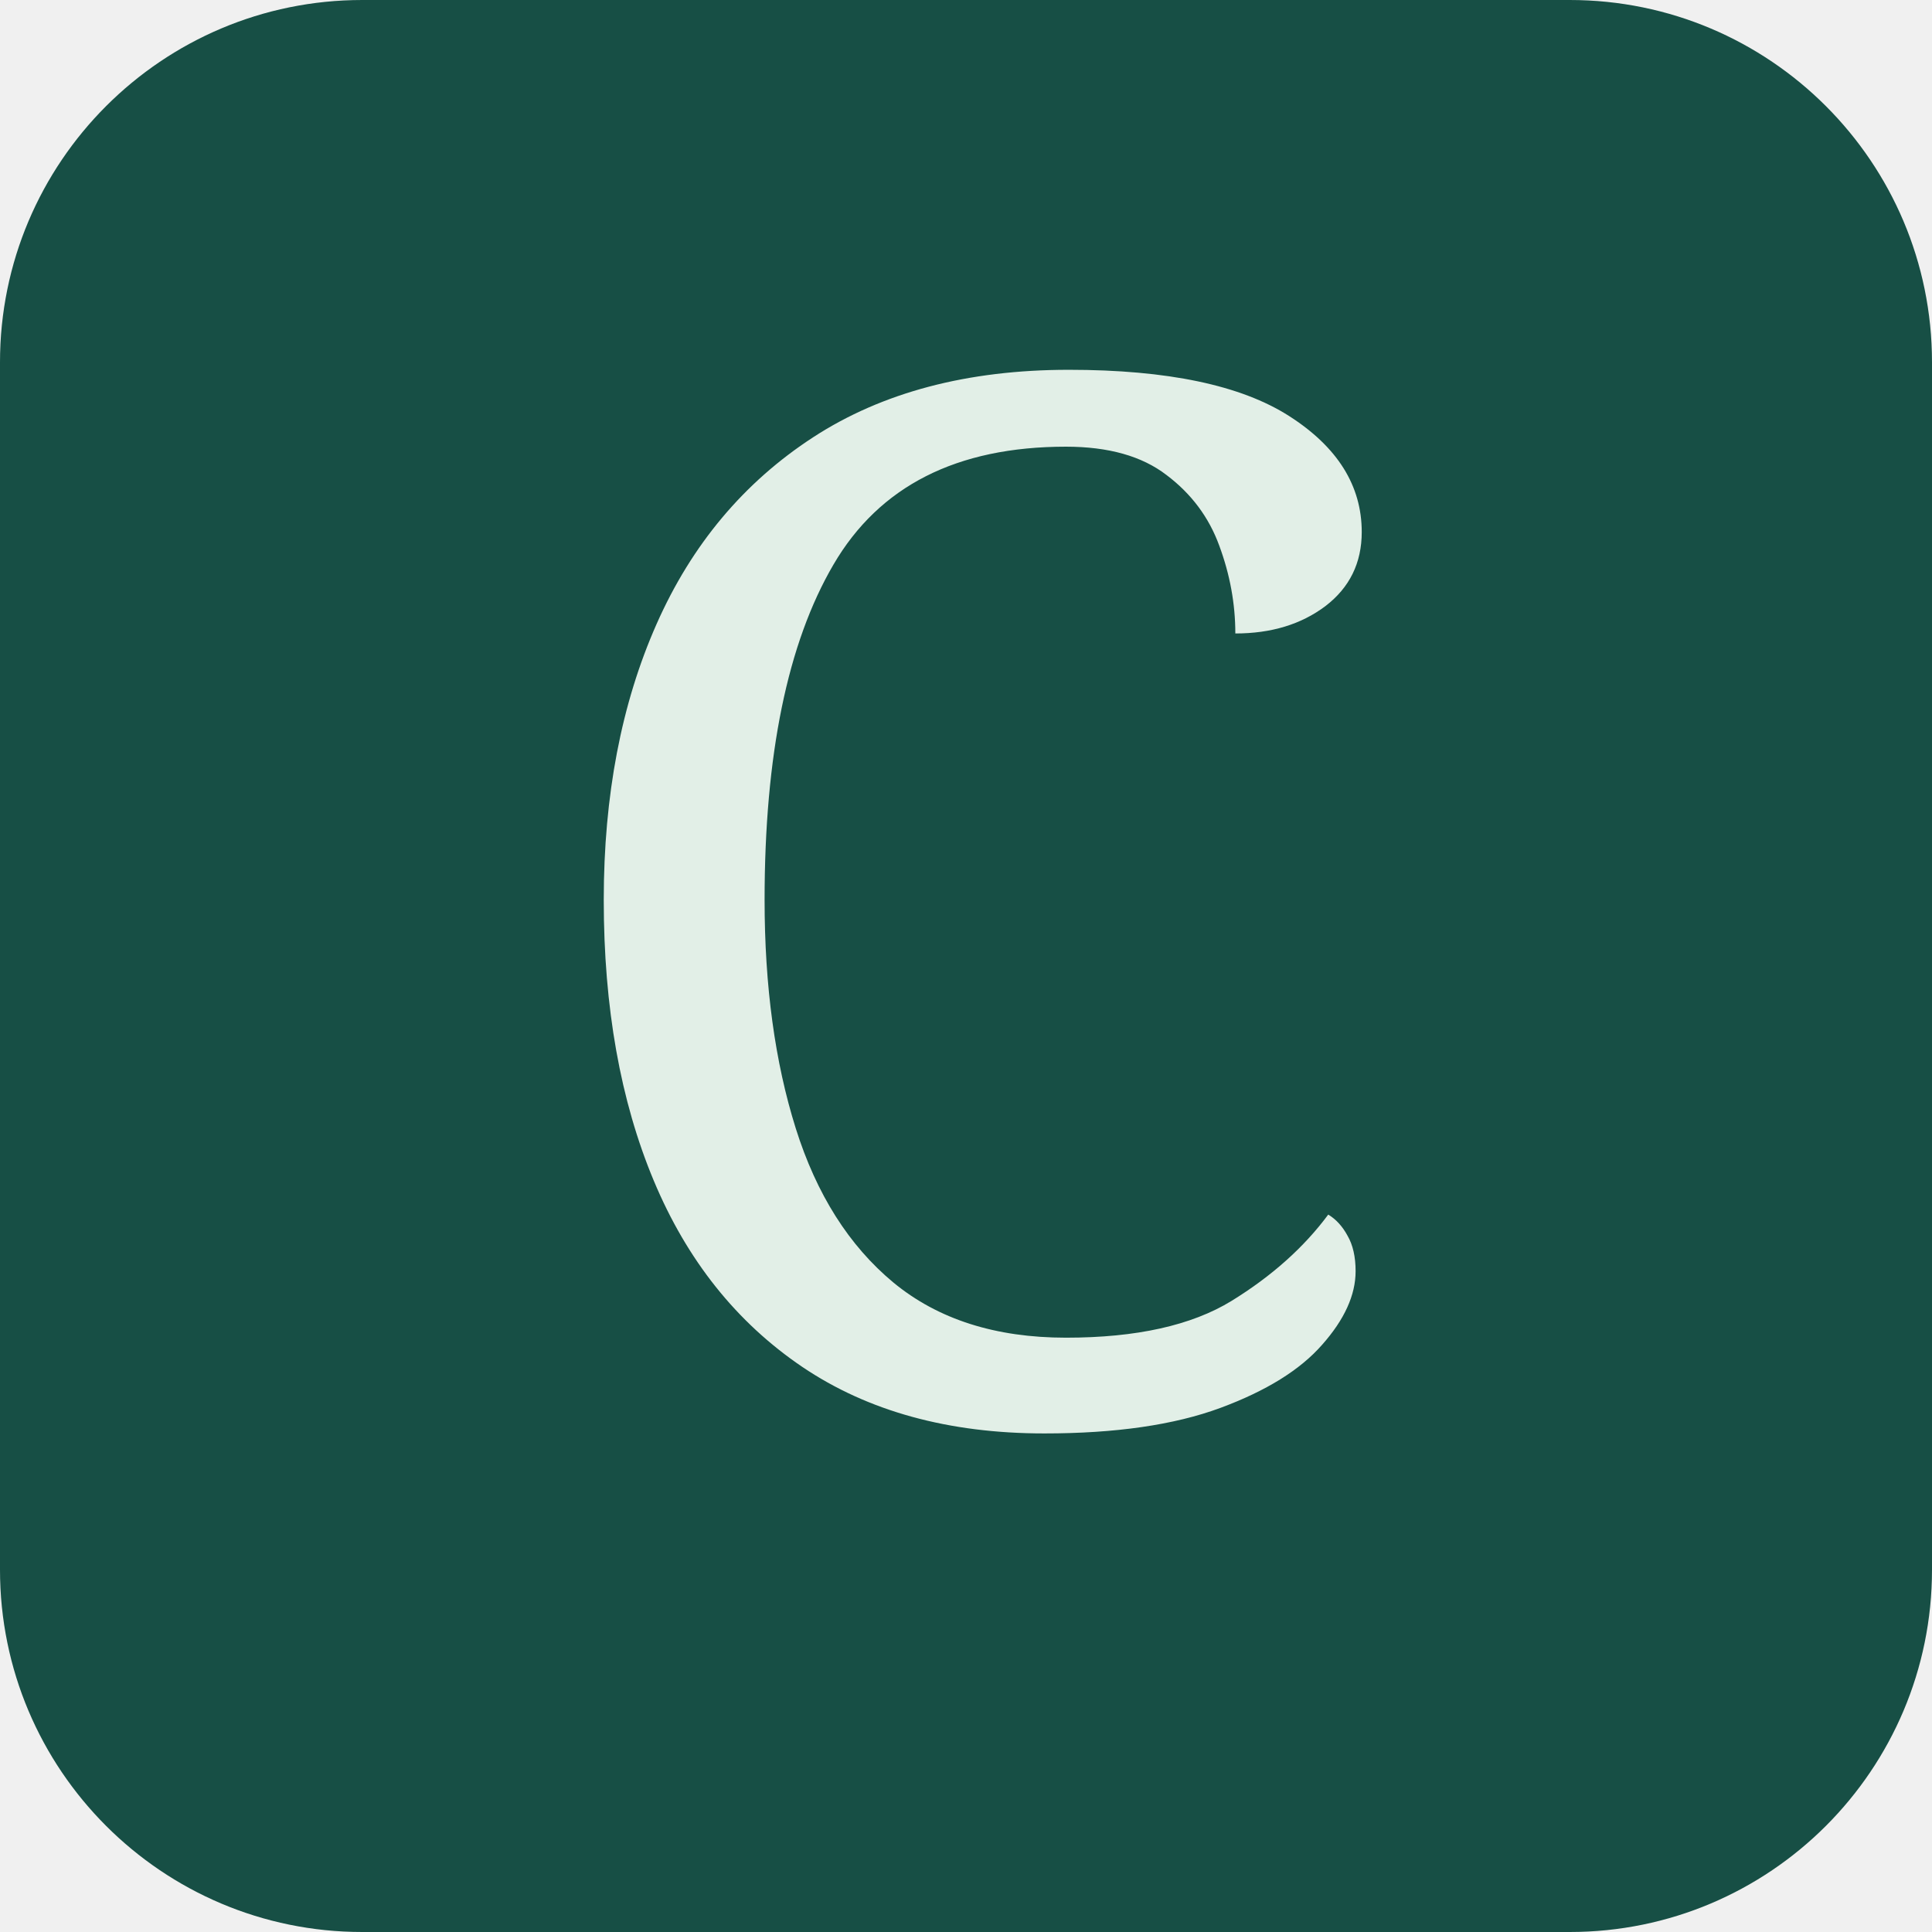
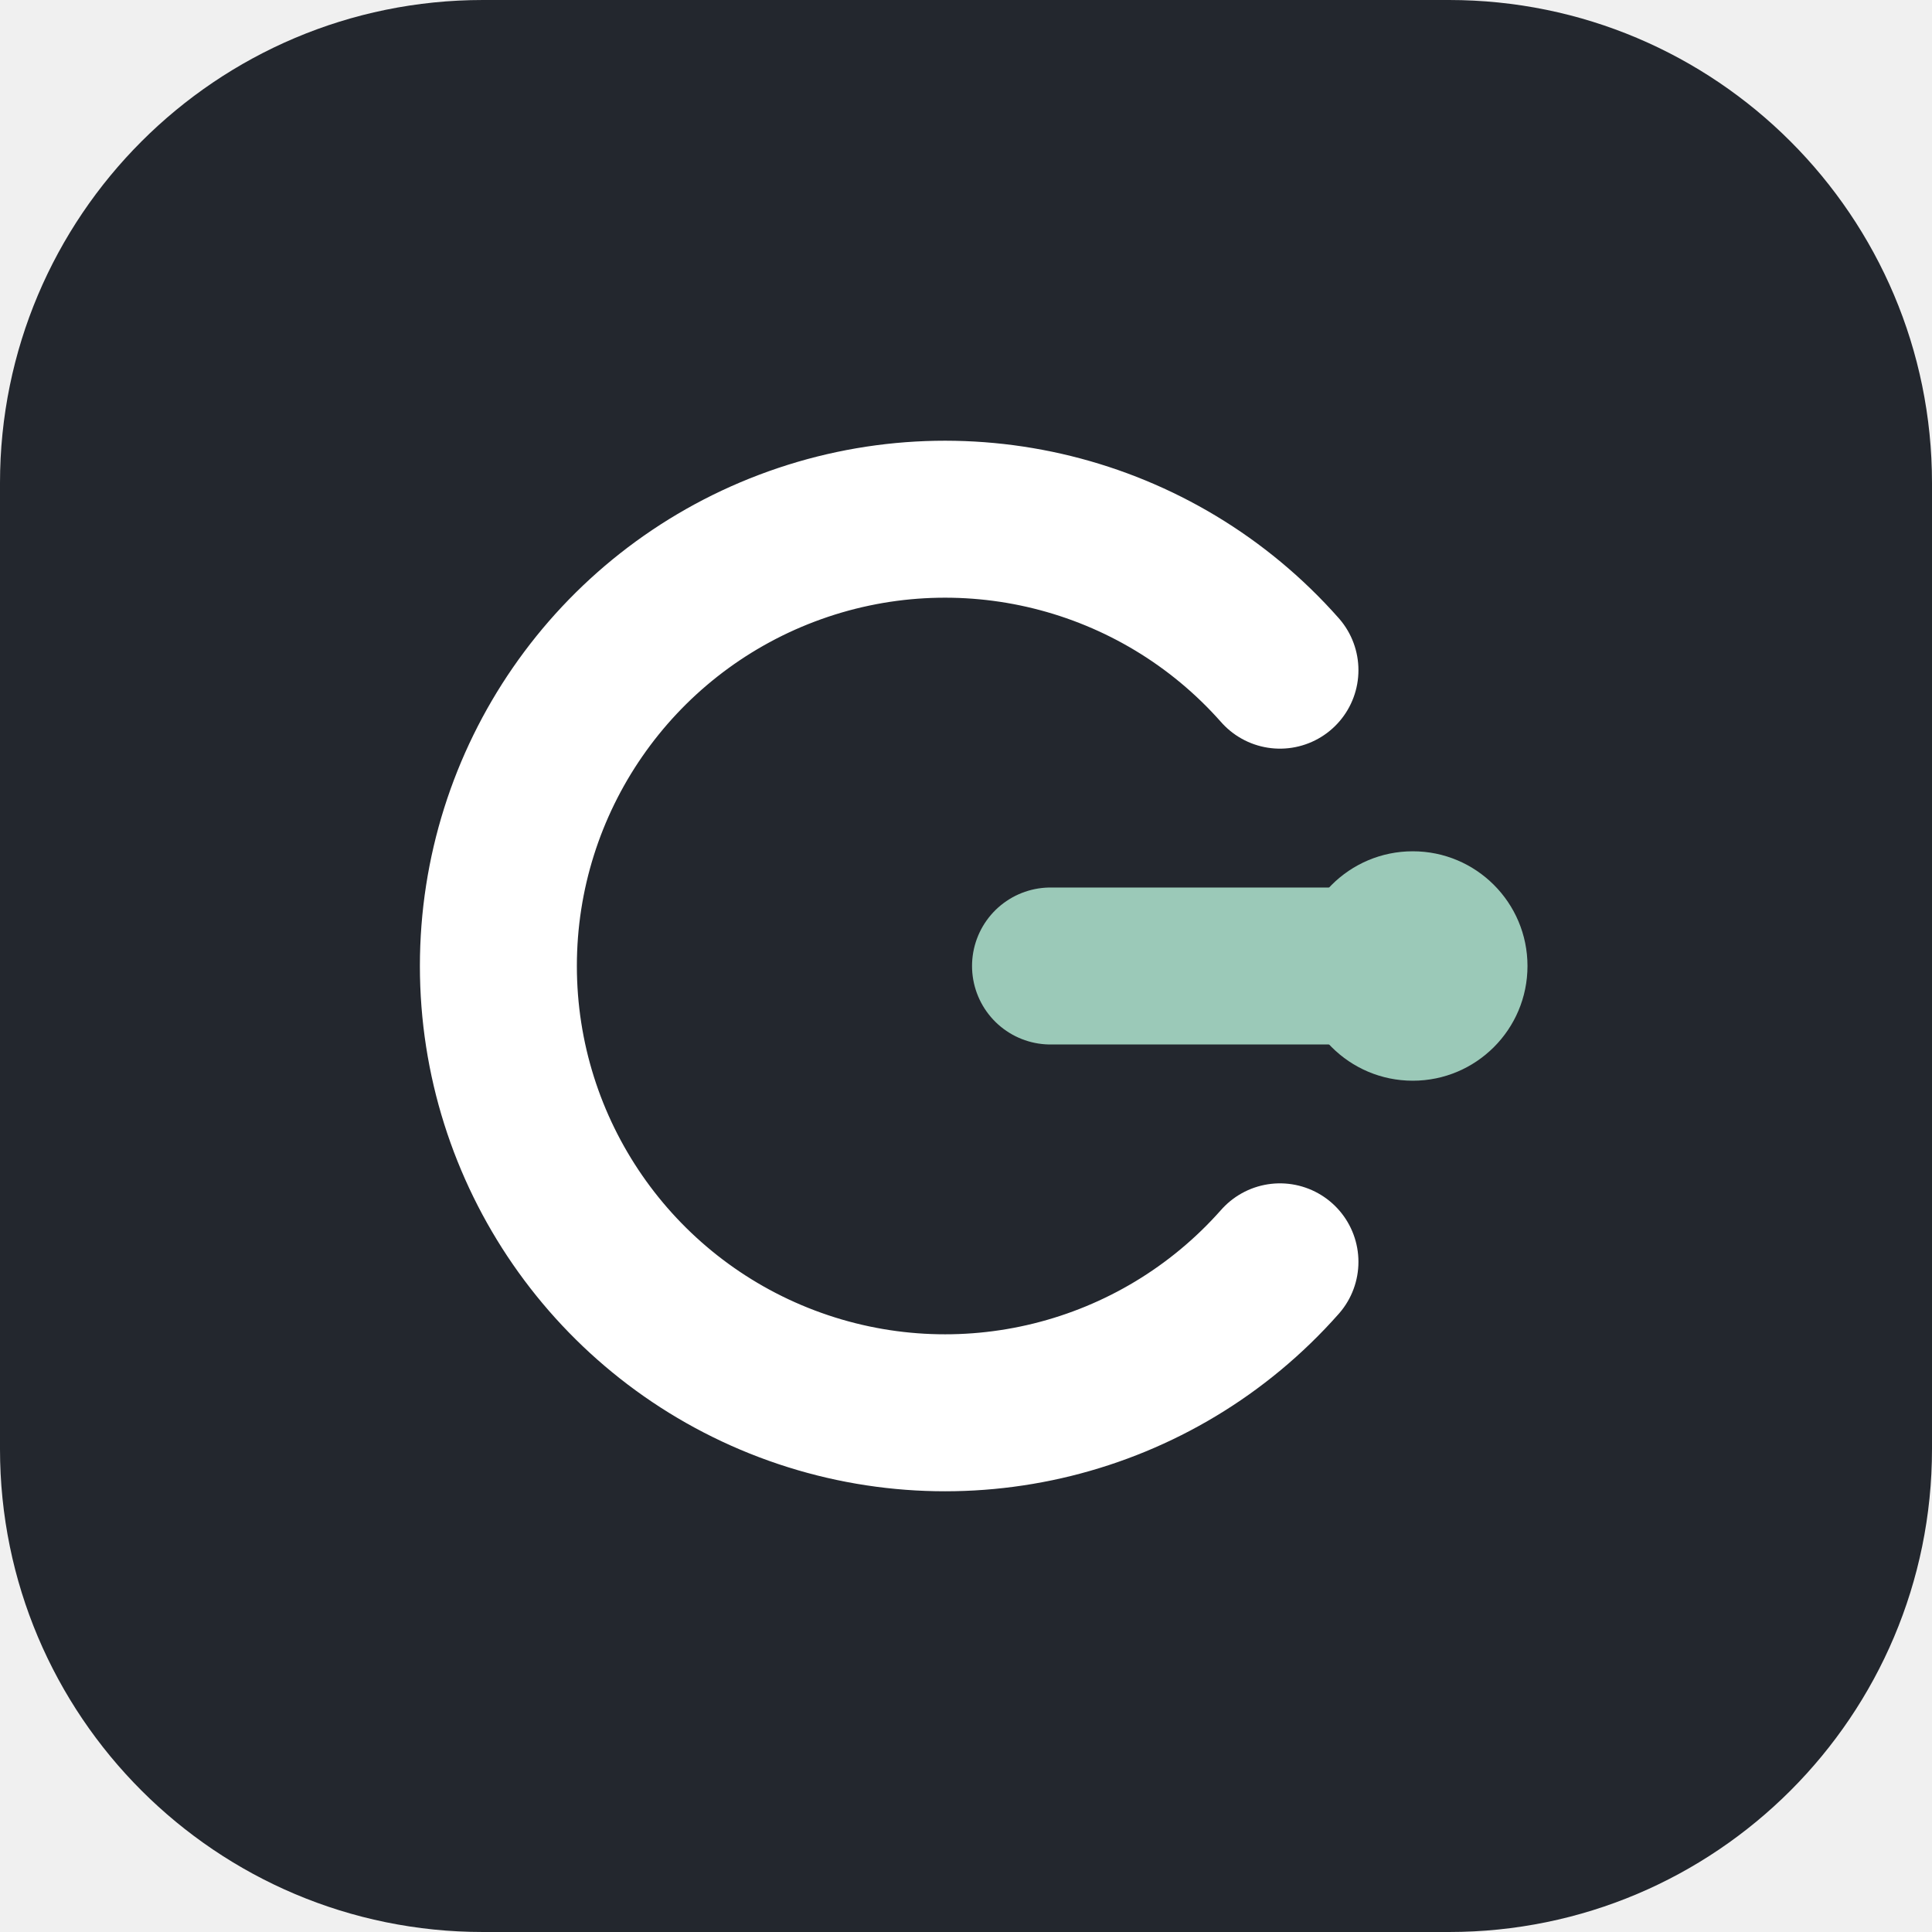
- <svg xmlns="http://www.w3.org/2000/svg" viewBox="0 0 64 64">
-   <rect width="64" height="64" rx="12" fill="#174f45" />
-   <text x="32" y="47" text-anchor="middle" font-family="Georgia,serif" font-size="48" fill="#e2efe7">C</text>
+ <svg xmlns="http://www.w3.org/2000/svg" viewBox="0 0 32 32">
+   <rect width="32" height="32" rx="8" fill="#23272e" />
+   <path d="M21.2 11.1a7.4 7.4 0 1 0 0 9.8" fill="none" stroke="#fff" stroke-width="2.6" stroke-linecap="round" />
+   <path d="M17.4 16h4.6" fill="none" stroke="#9bc9b8" stroke-width="2.6" stroke-linecap="round" />
+   <circle cx="23.4" cy="16" r="1.9" fill="#9bc9b8" />
</svg>
